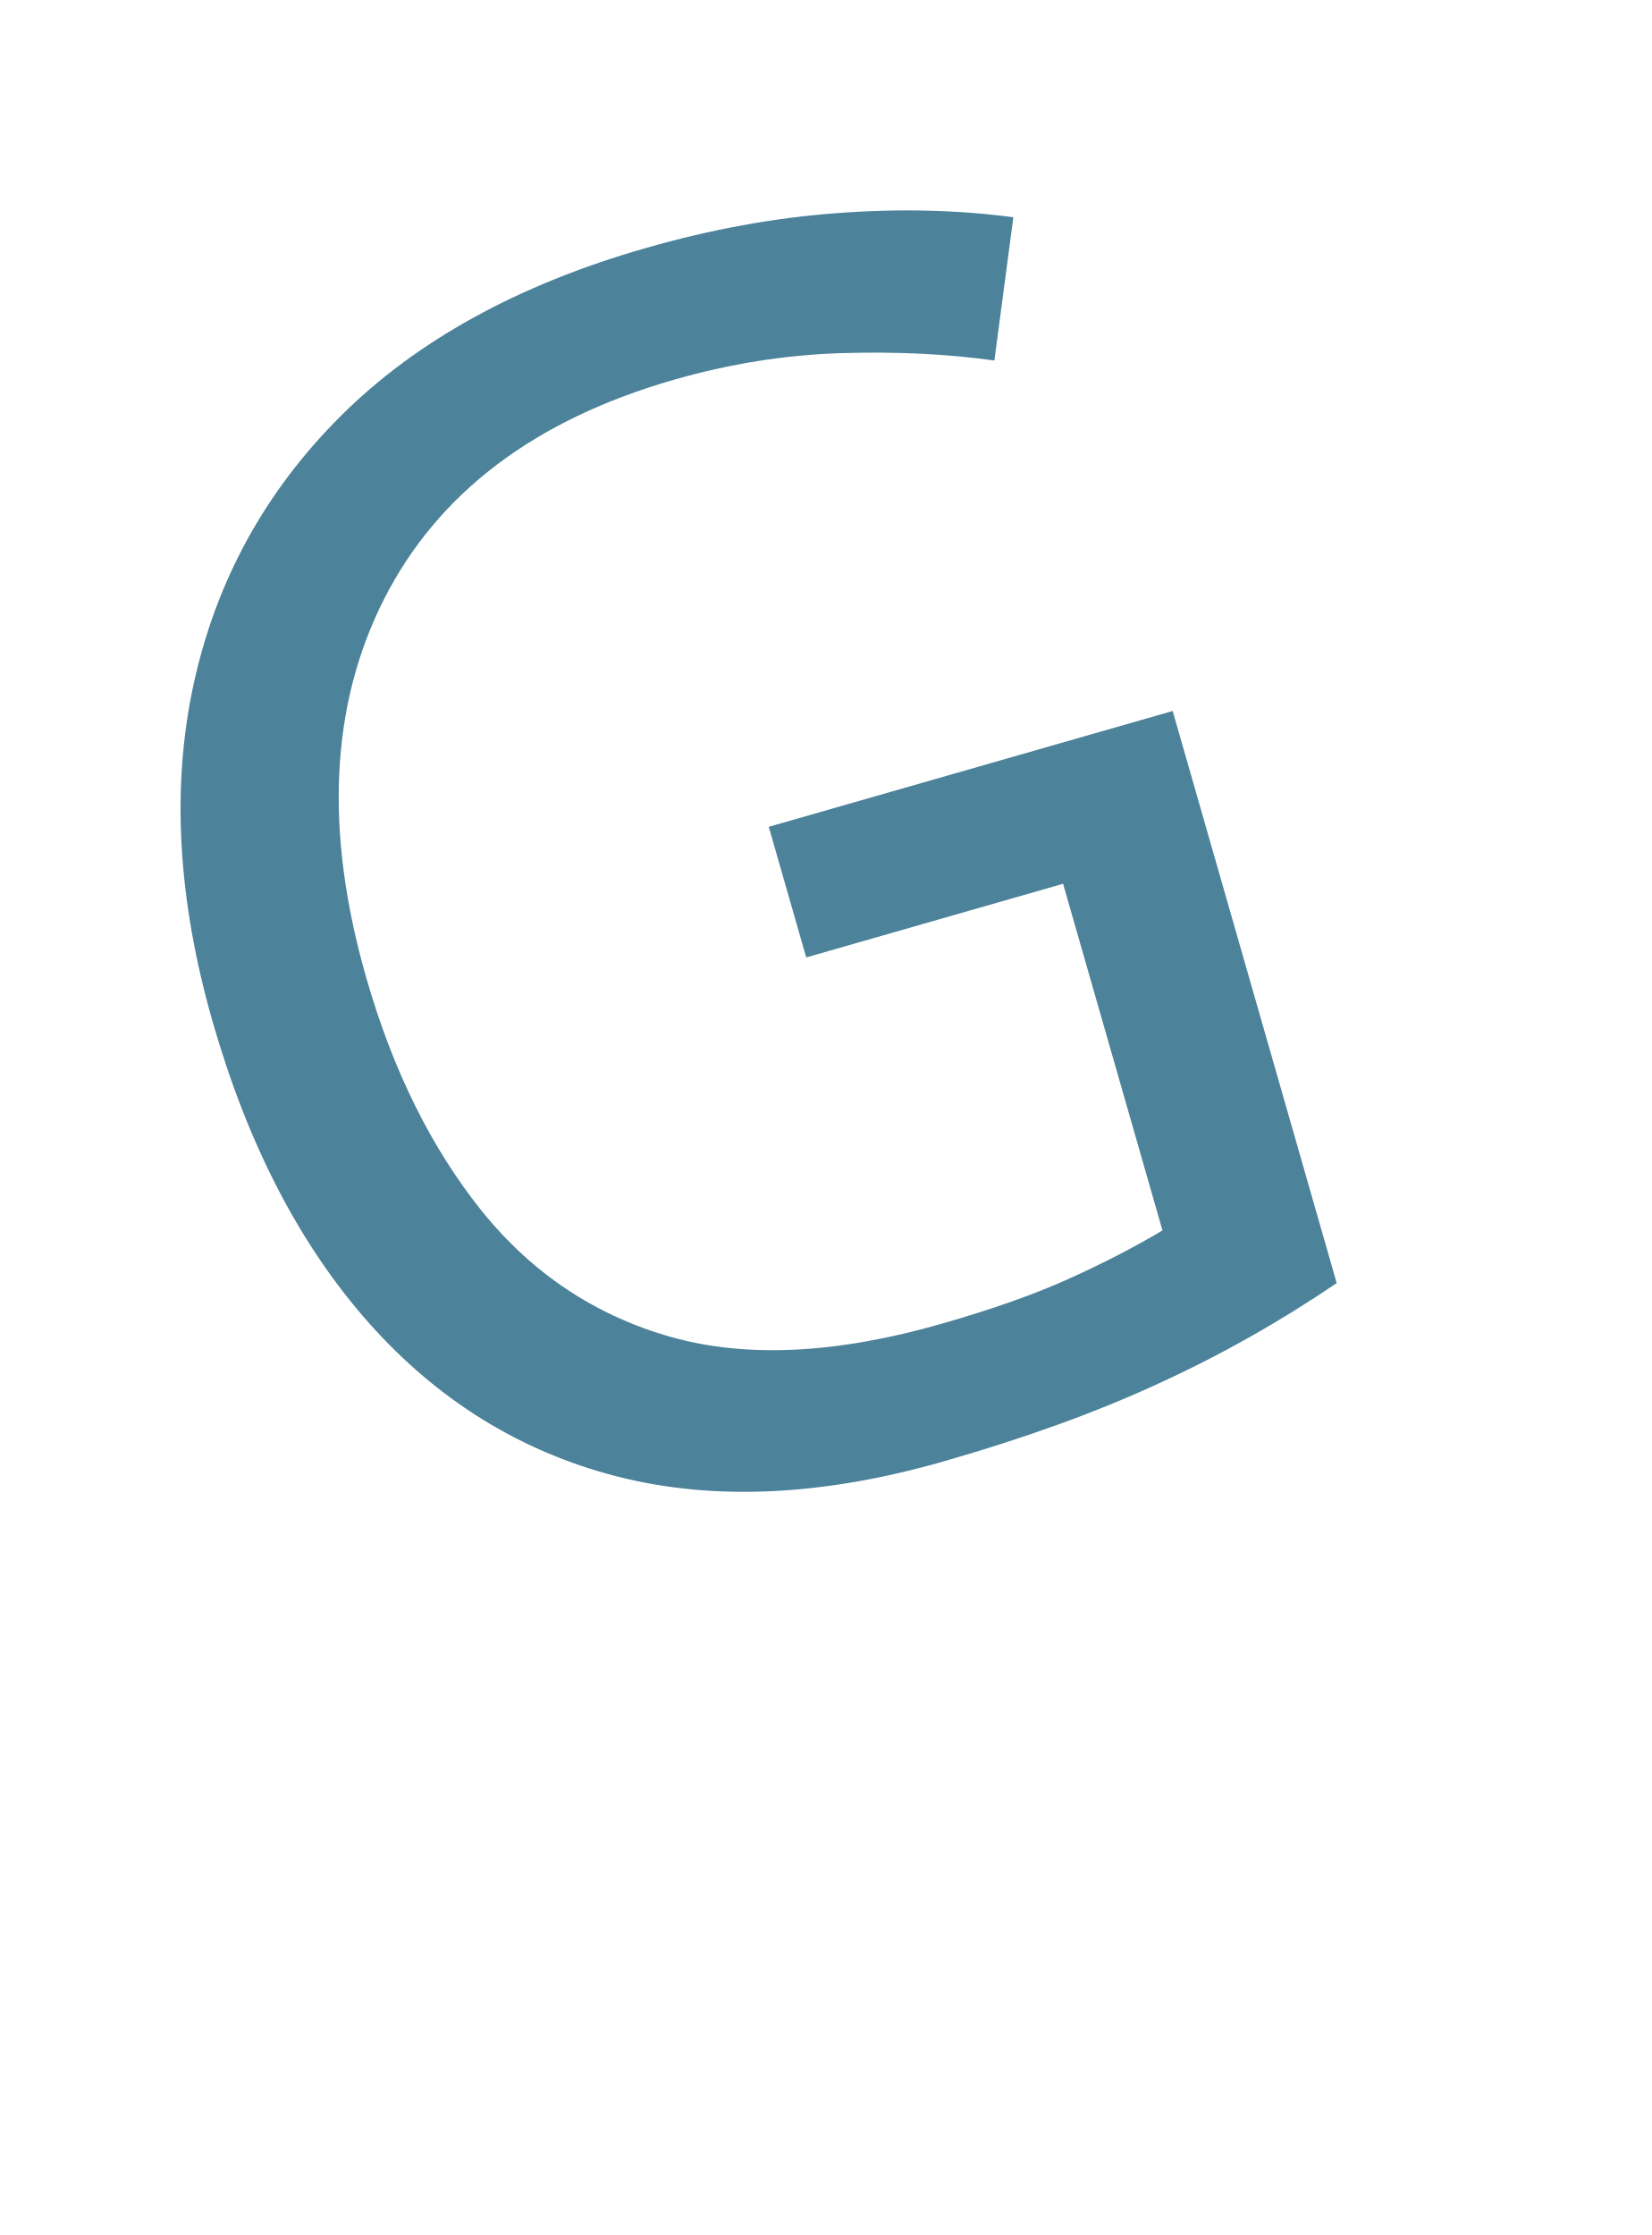
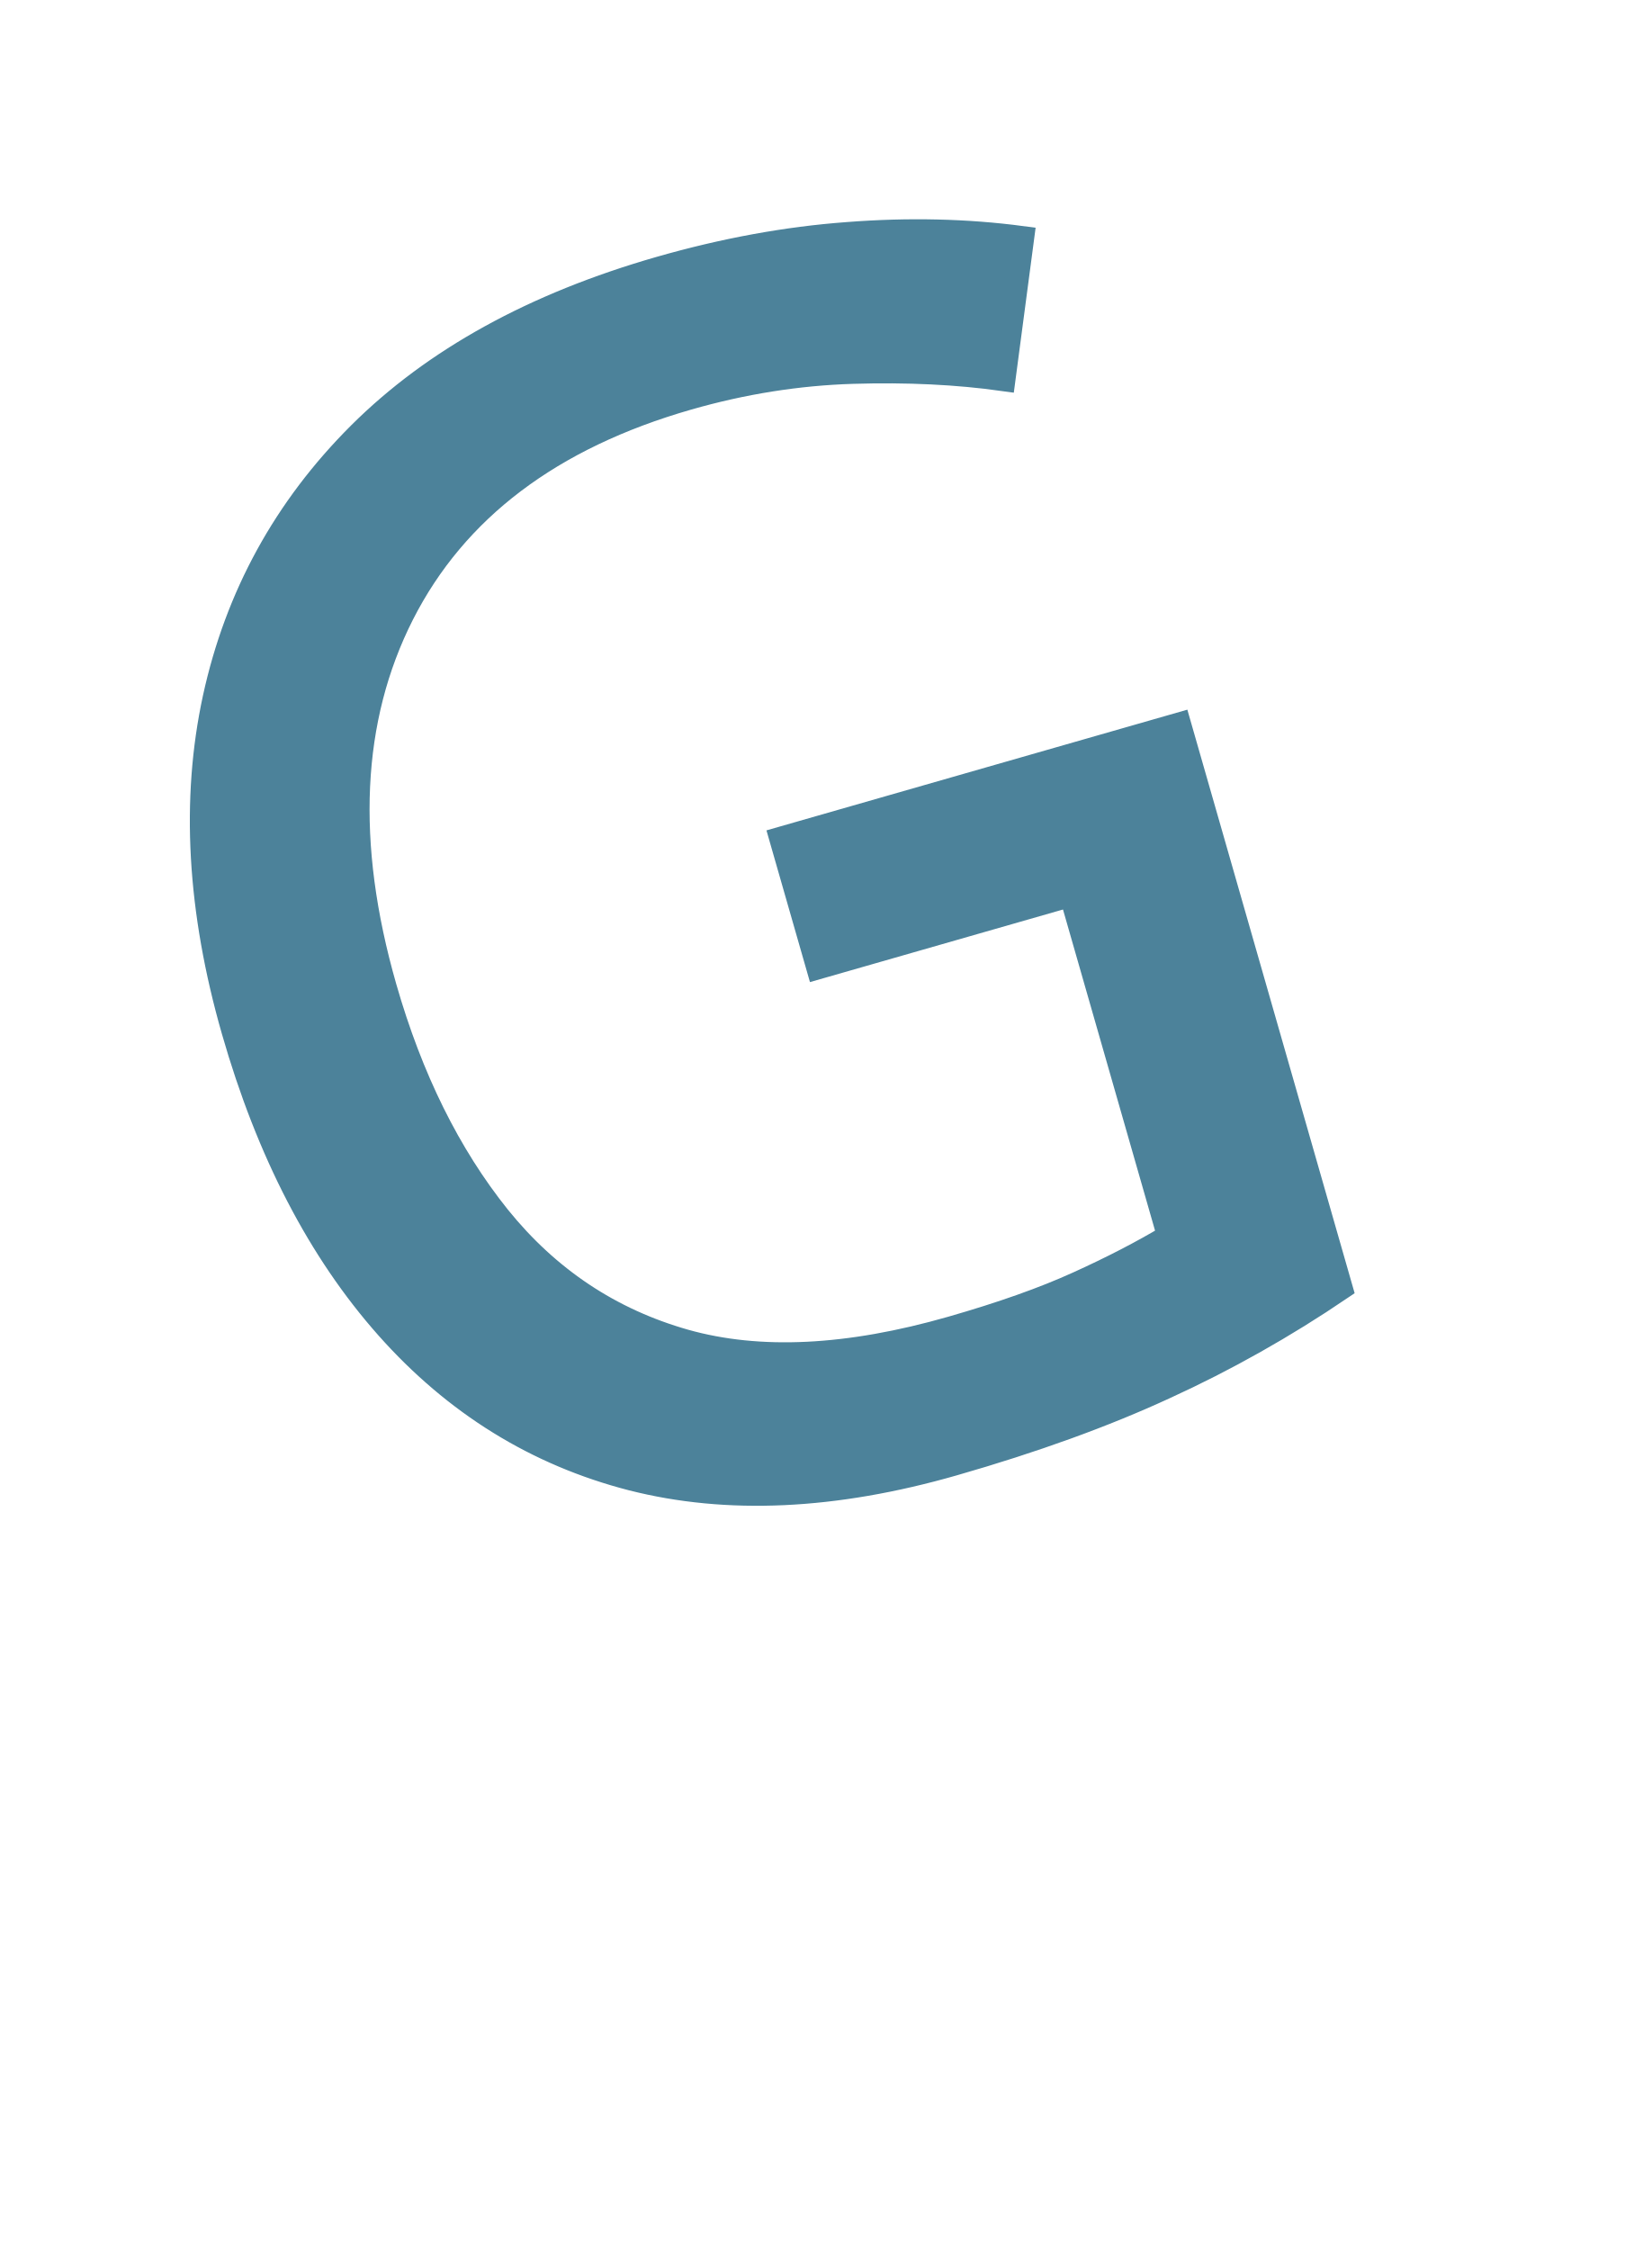
- <svg xmlns="http://www.w3.org/2000/svg" width="68px" height="92px" viewBox="0 0 68 92" version="1.1">
+ <svg xmlns="http://www.w3.org/2000/svg" width="69px" height="94px" viewBox="0 0 69 94" version="1.1">
  <g id="Desktop" stroke="none" stroke-width="1" fill="none" fill-rule="evenodd" font-family="GreatVibes-Regular, Great Vibes" font-size="70" font-weight="normal">
-     <g id="Assemble-case-study" transform="translate(-155, -34)" fill="#4C829A">
-       <g id="Group-5-Copy" transform="translate(150, 32)">
-         <text id="G" transform="translate(32.31454, 48.0839) rotate(-16) translate(-32.31454, -48.0839) ">
-           <tspan x="11.315" y="64.084">G </tspan>
-         </text>
-       </g>
+     <g id="homepage-option-2" transform="translate(-154, -57)" fill="#4C829A" stroke="#4C829A">
+       <text id="G" transform="translate(182.3145, 104.0839) rotate(-16) translate(-182.3145, -104.0839) ">
+         <tspan x="161.315" y="120.084">G </tspan>
+       </text>
    </g>
  </g>
</svg>
